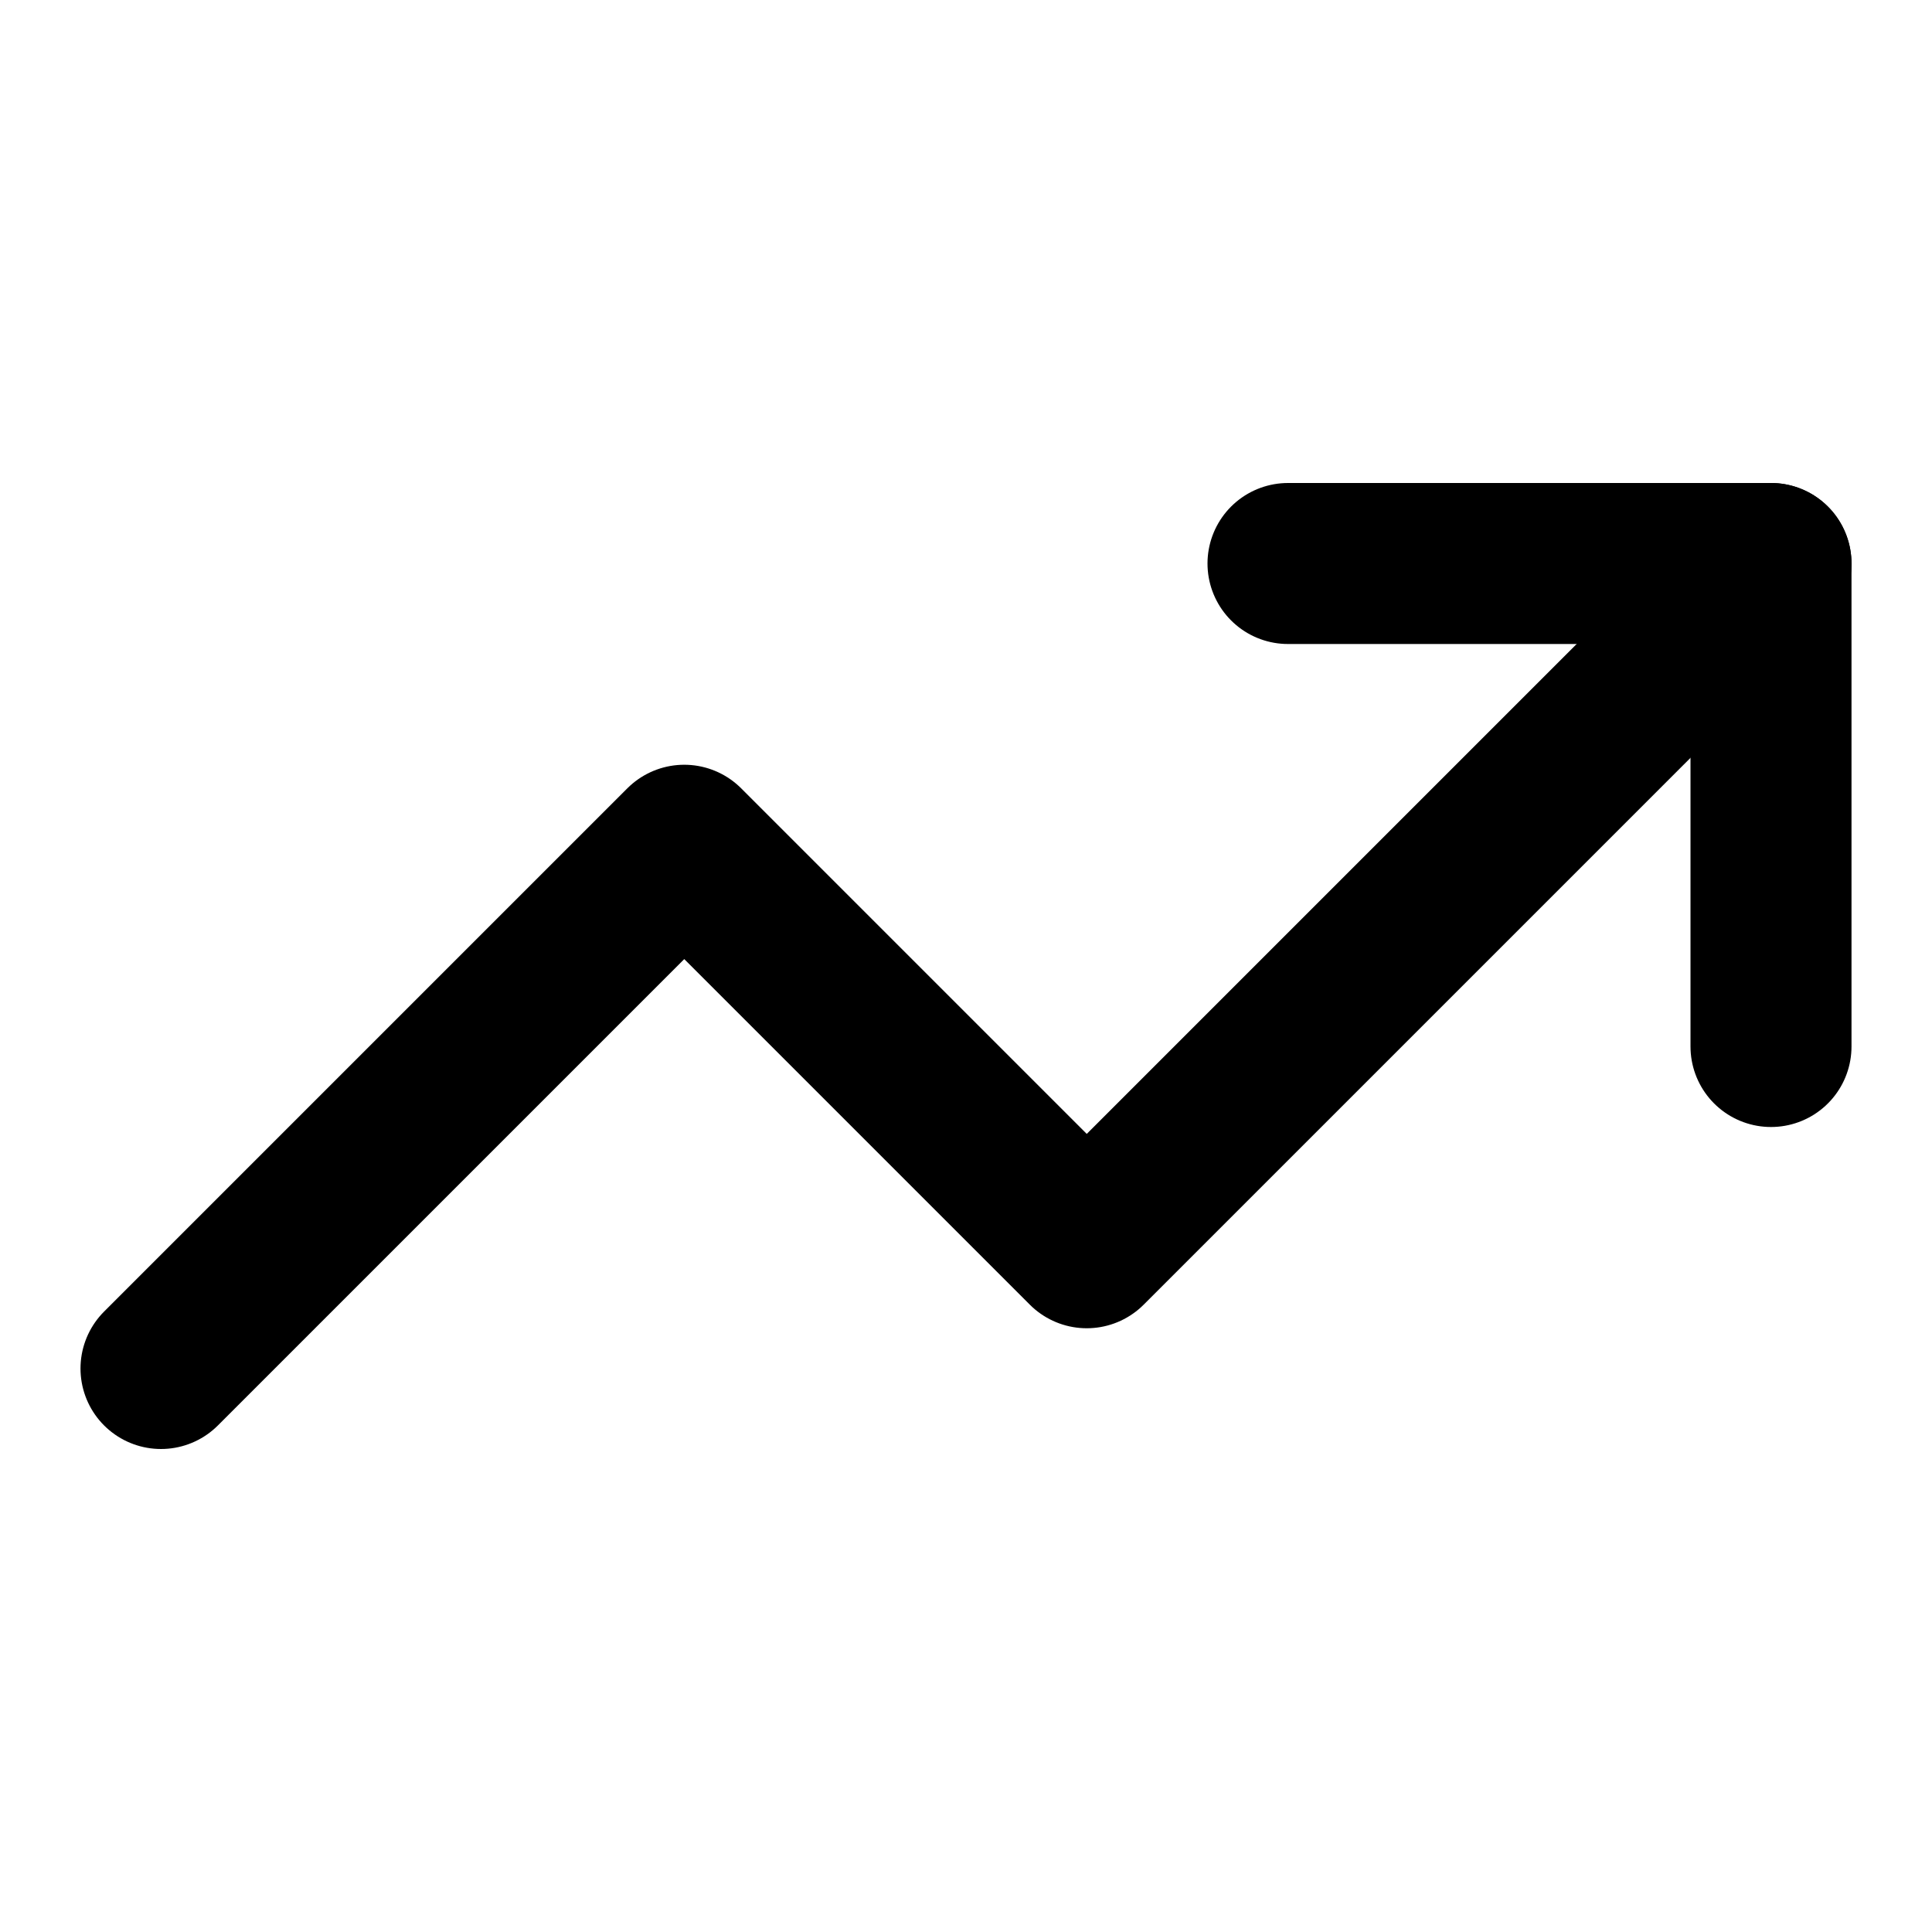
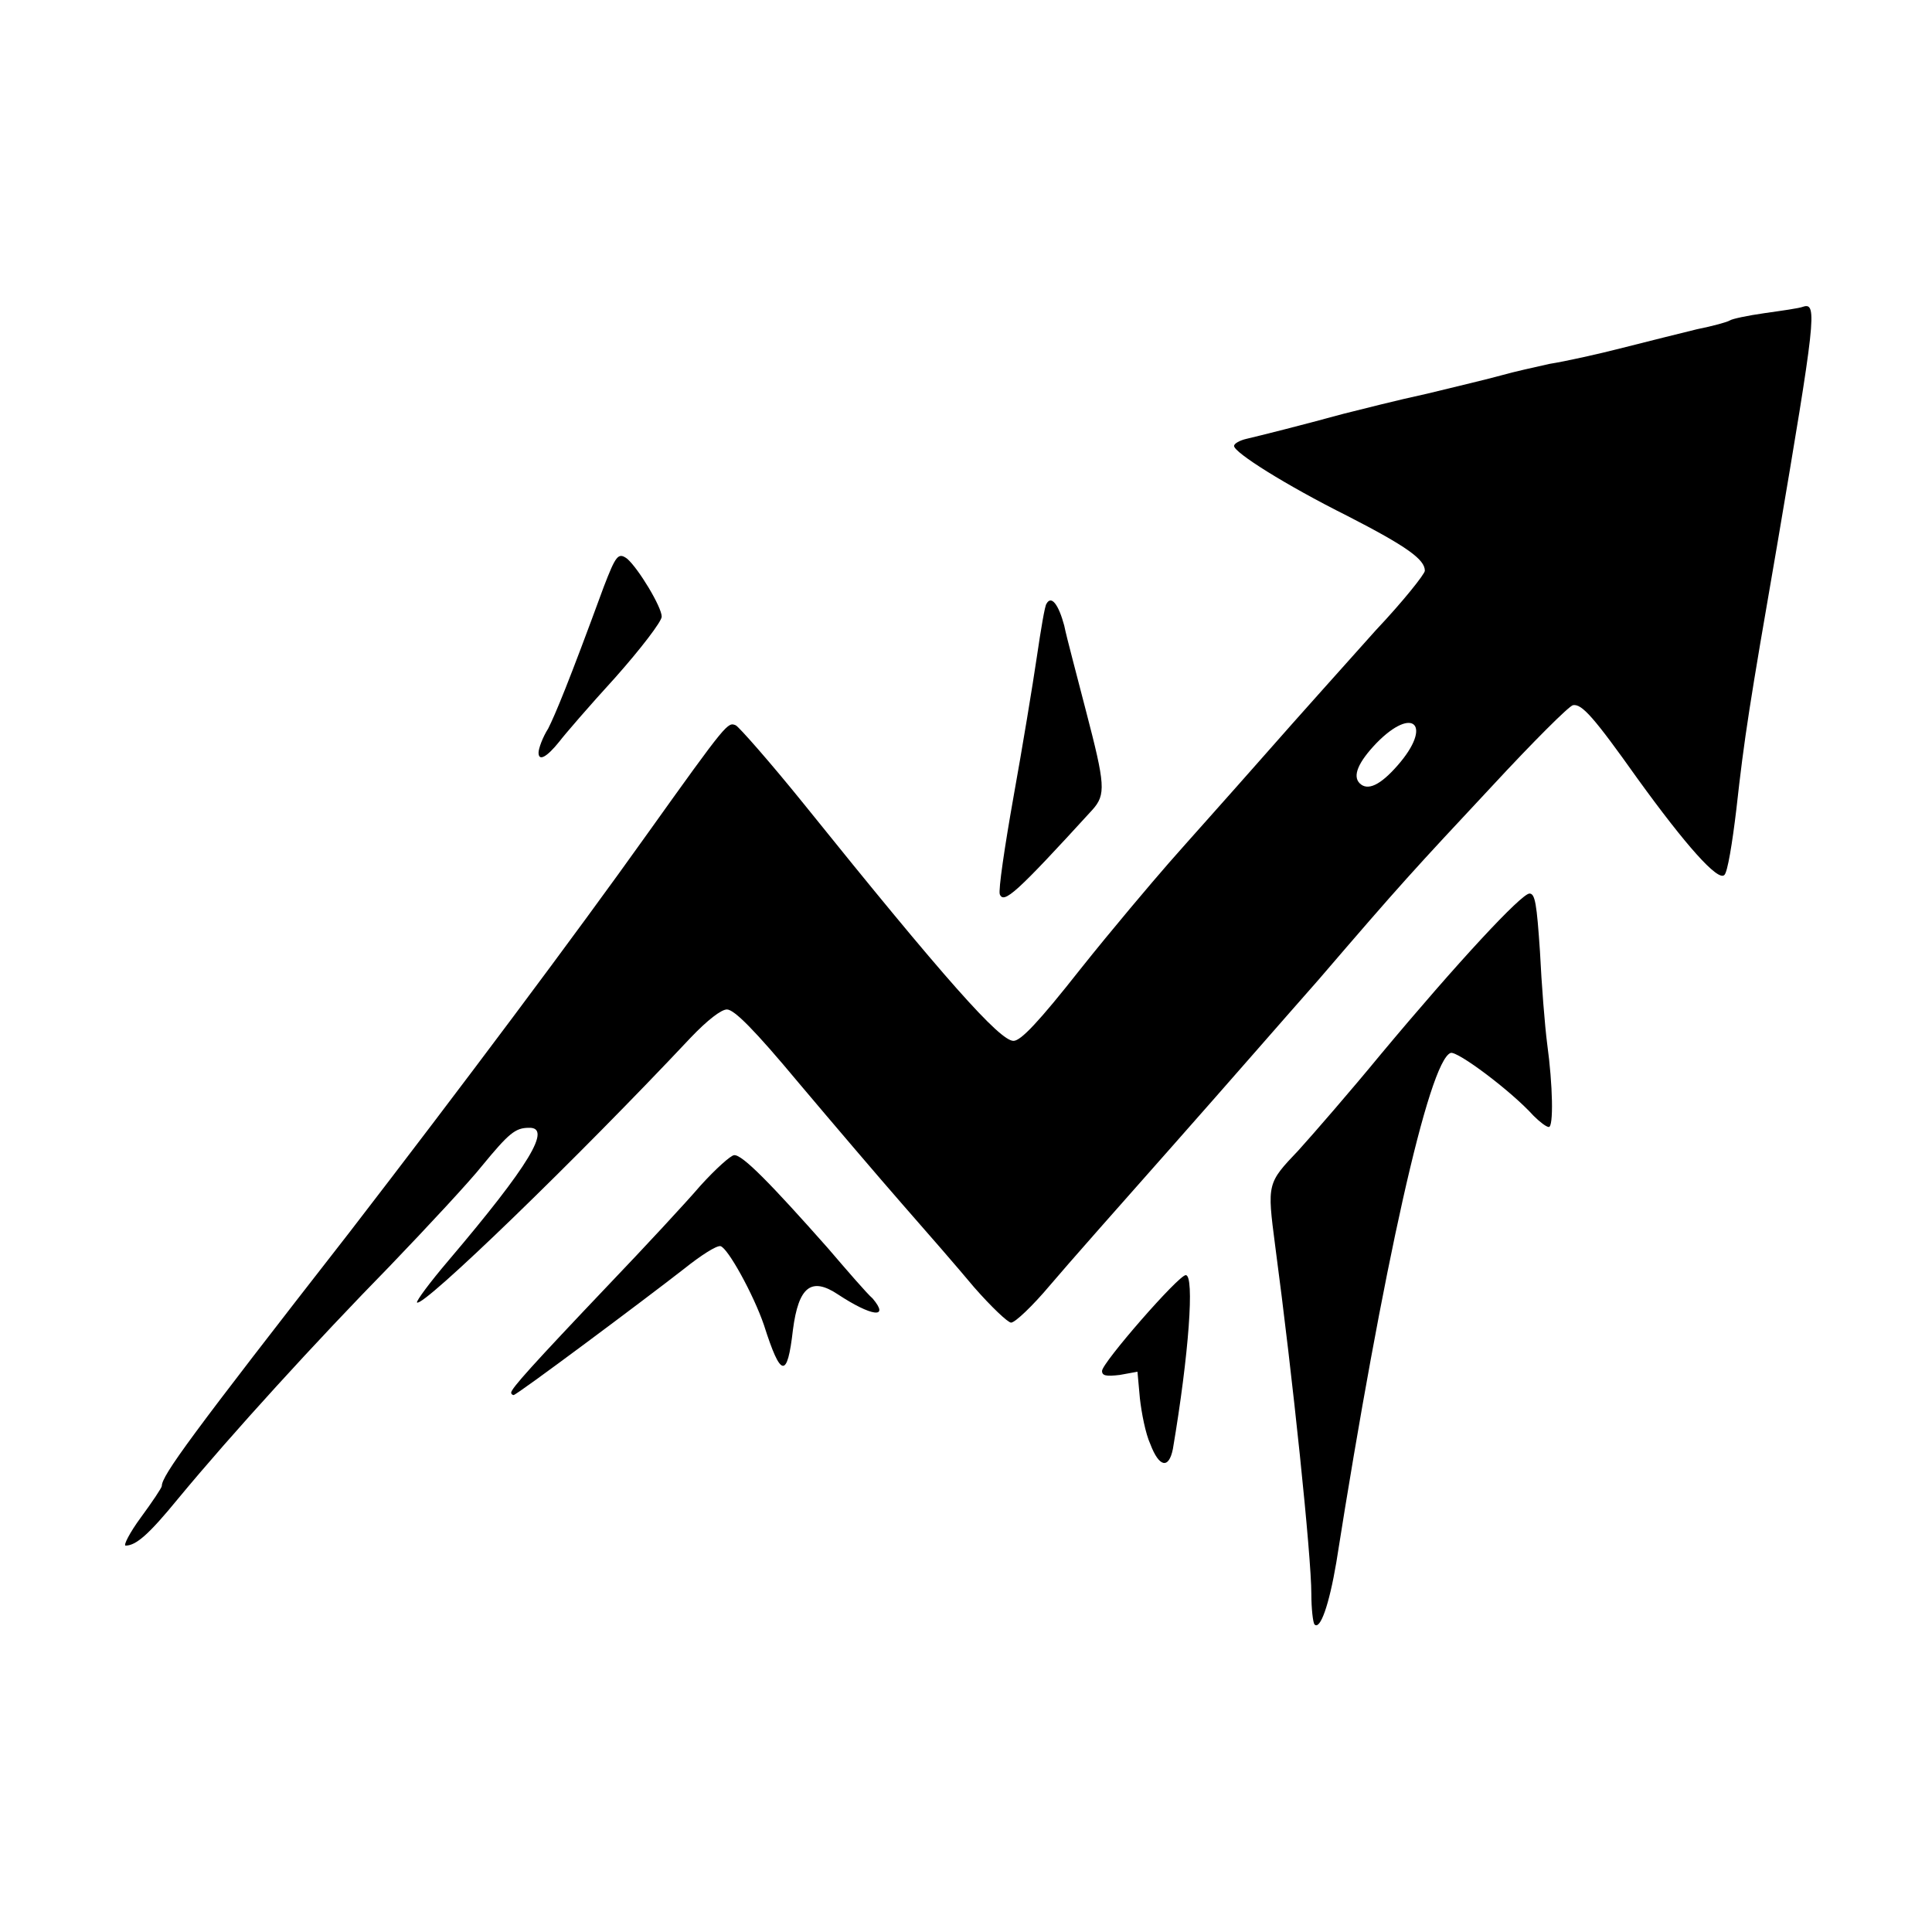
- <svg xmlns="http://www.w3.org/2000/svg" class="lucide lucide-trending-up" width="24" height="24" viewBox="0 0 24 24" fill="none" stroke="currentColor" stroke-width="2" stroke-linecap="round" stroke-linejoin="round">
-   <path d="M16 7h6v6" />
-   <path d="m22 7-8.5 8.5-5-5L2 17" />
+ <svg xmlns="http://www.w3.org/2000/svg" class="cs-trending-up" width="24" height="24" viewBox="0 0 24 24" fill="currentColor" fill-rule="evenodd">
+   <path d="M16.33 20.18C16.31 20.16 16.29 19.98 16.29 19.8C16.29 19.33 16.06 17.12 15.84 15.47C15.74 14.7 15.74 14.7 16.13 14.29C16.32 14.08 16.78 13.55 17.15 13.1C18.11 11.95 18.9 11.1 19 11.1C19.07 11.1 19.09 11.23 19.13 11.82C19.15 12.23 19.19 12.74 19.22 12.97C19.29 13.48 19.3 14 19.24 14C19.21 14 19.13 13.94 19.05 13.86C18.77 13.55 18.1 13.05 18.02 13.08C17.75 13.18 17.18 15.73 16.6 19.41C16.51 19.94 16.4 20.25 16.33 20.18ZM1.75 18.85C1.89 18.66 2.01 18.48 2.01 18.46C2.01 18.33 2.36 17.85 4.34 15.31C5.72 13.52 7.15 11.61 8.04 10.36C9.04 8.96 9.04 8.97 9.14 9.01C9.18 9.03 9.56 9.46 9.98 9.98C11.75 12.18 12.42 12.93 12.59 12.93C12.68 12.93 12.9 12.7 13.42 12.04C13.81 11.55 14.31 10.96 14.52 10.72C14.73 10.48 15.26 9.89 15.7 9.39C16.13 8.9 16.76 8.2 17.09 7.83C17.43 7.47 17.7 7.13 17.7 7.09C17.7 6.95 17.48 6.79 16.74 6.41C15.96 6.02 15.33 5.62 15.33 5.54C15.33 5.51 15.4 5.47 15.49 5.45C15.66 5.41 16.14 5.29 16.69 5.14C16.89 5.09 17.36 4.97 17.73 4.89C18.1 4.8 18.52 4.7 18.66 4.66C18.8 4.62 19.07 4.56 19.25 4.52C19.44 4.49 19.85 4.4 20.16 4.32C20.47 4.24 20.88 4.14 21.08 4.09C21.28 4.05 21.46 4 21.49 3.98C21.52 3.96 21.71 3.92 21.92 3.89C22.13 3.86 22.35 3.83 22.4 3.81C22.58 3.75 22.55 3.98 22.08 6.75C21.73 8.77 21.67 9.15 21.57 10.05C21.52 10.47 21.46 10.84 21.42 10.87C21.34 10.95 20.94 10.5 20.34 9.67C19.8 8.91 19.65 8.74 19.54 8.76C19.49 8.77 19.04 9.22 18.54 9.76C17.55 10.82 17.41 10.97 16.38 12.17C16 12.6 15.19 13.53 14.57 14.23C13.95 14.93 13.26 15.71 13.04 15.97C12.83 16.22 12.61 16.43 12.56 16.43C12.52 16.43 12.31 16.23 12.1 15.99C11.9 15.75 11.5 15.29 11.21 14.96C10.93 14.64 10.35 13.96 9.92 13.45C9.37 12.79 9.12 12.54 9.03 12.54C8.96 12.54 8.79 12.67 8.58 12.89C7.19 14.37 5.25 16.25 5.18 16.18C5.17 16.16 5.34 15.93 5.57 15.66C6.58 14.47 6.86 14 6.57 14.01C6.4 14.01 6.32 14.08 5.99 14.48C5.84 14.67 5.32 15.23 4.84 15.73C3.93 16.66 2.88 17.81 2.21 18.62C1.85 19.06 1.69 19.2 1.56 19.2C1.53 19.2 1.61 19.04 1.75 18.85ZM14.29 17.94C14.23 17.81 14.18 17.55 14.16 17.37L14.13 17.04L13.91 17.08C13.74 17.1 13.69 17.09 13.69 17.03C13.69 16.93 14.64 15.84 14.73 15.84C14.84 15.84 14.77 16.82 14.57 18C14.52 18.25 14.4 18.23 14.29 17.94ZM6.35 17.3C6.35 17.25 6.61 16.96 7.57 15.95C8.01 15.49 8.52 14.94 8.7 14.73C8.89 14.52 9.08 14.35 9.12 14.35C9.22 14.34 9.58 14.71 10.28 15.5C10.52 15.78 10.77 16.07 10.84 16.13C11.06 16.39 10.82 16.35 10.41 16.08C10.08 15.86 9.92 15.98 9.85 16.52C9.78 17.13 9.7 17.12 9.49 16.46C9.36 16.08 9.04 15.5 8.95 15.48C8.9 15.47 8.7 15.6 8.5 15.76C8 16.15 6.42 17.33 6.38 17.33C6.37 17.33 6.35 17.32 6.35 17.3ZM12.42 11.11C12.4 11.06 12.48 10.52 12.59 9.9C12.7 9.29 12.83 8.5 12.88 8.16C12.93 7.82 12.98 7.52 13 7.5C13.06 7.39 13.15 7.51 13.22 7.77C13.25 7.92 13.38 8.4 13.49 8.83C13.73 9.75 13.74 9.87 13.57 10.06C12.62 11.1 12.47 11.23 12.42 11.11ZM17.36 9.51C17.8 9.01 17.56 8.76 17.1 9.23C16.87 9.47 16.8 9.64 16.89 9.73C16.99 9.83 17.15 9.75 17.36 9.51ZM6.69 9.35C6.69 9.3 6.74 9.16 6.81 9.05C6.9 8.87 7.06 8.49 7.5 7.29C7.65 6.9 7.68 6.86 7.79 6.94C7.93 7.06 8.22 7.54 8.22 7.66C8.22 7.72 7.96 8.06 7.64 8.42C7.32 8.77 7.01 9.13 6.95 9.21C6.79 9.41 6.69 9.46 6.69 9.35Z" />
</svg>
